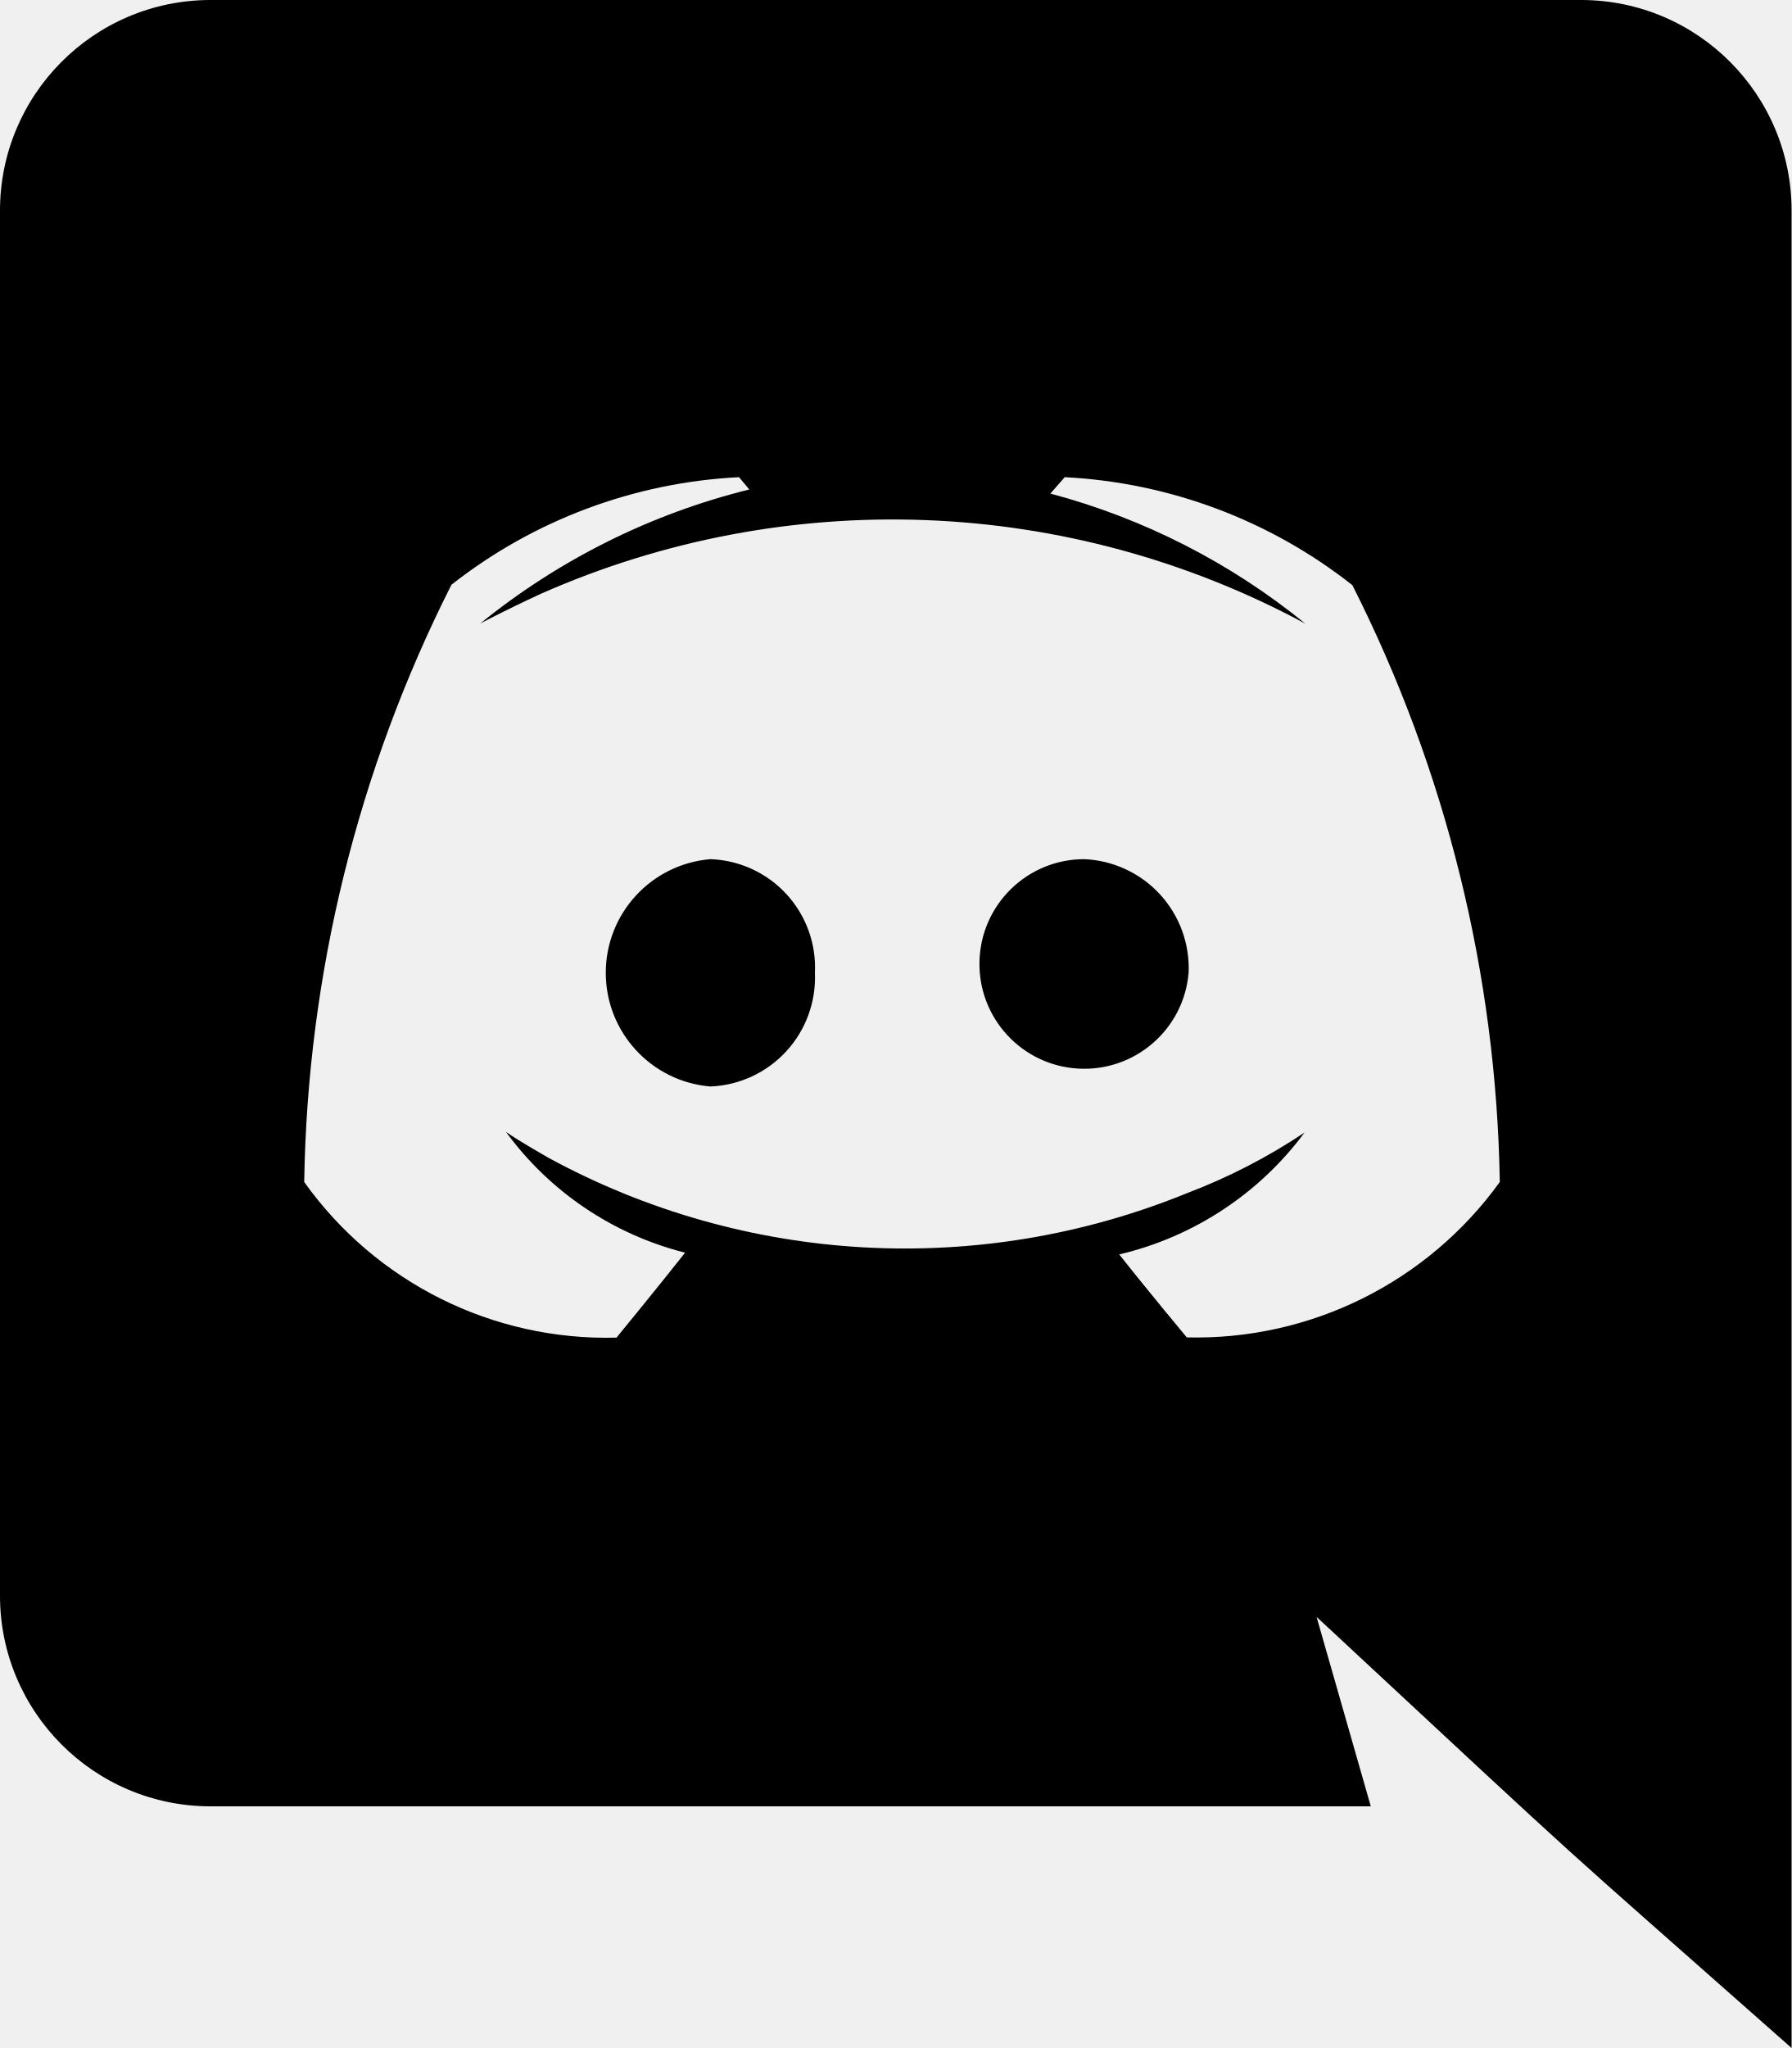
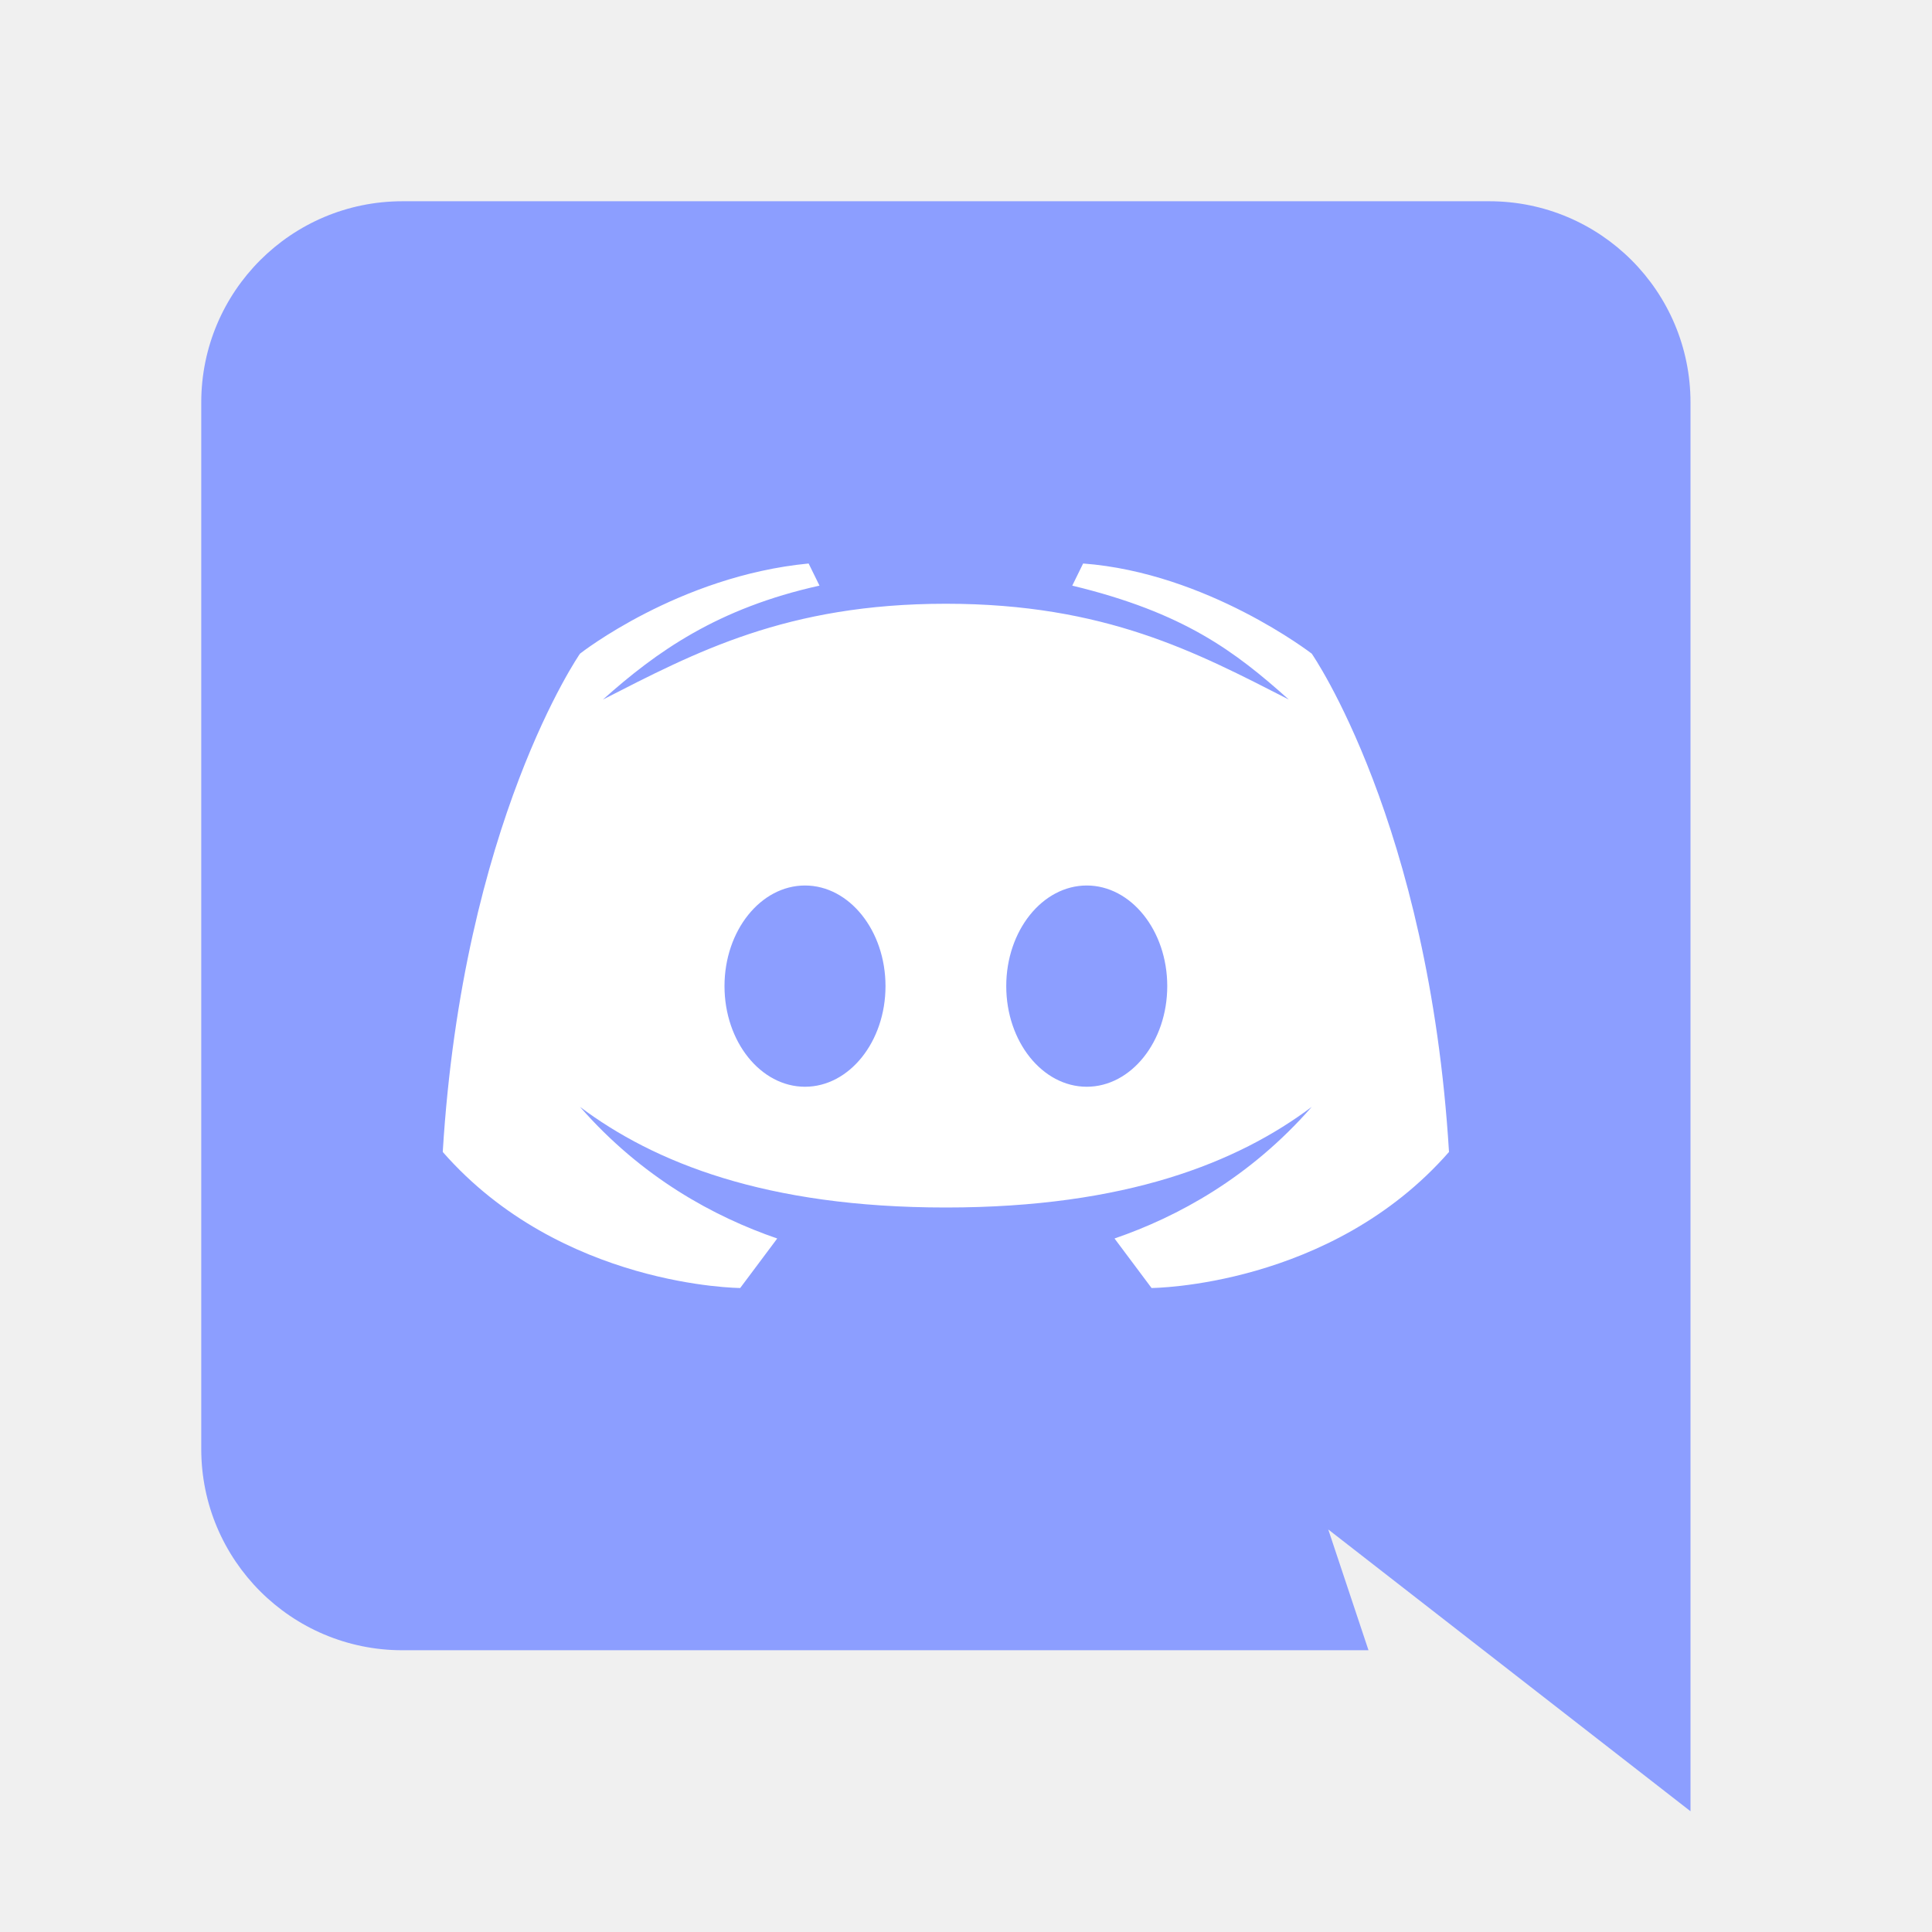
- <svg xmlns="http://www.w3.org/2000/svg" width="30.625" height="35" viewBox="0 0 30.625 35">
-   <path d="M20.318,16.625a1.791,1.791,0,1,1-1.785-1.942A1.864,1.864,0,0,1,20.318,16.625Zm-8.173-1.942a1.949,1.949,0,0,0,0,3.885,1.864,1.864,0,0,0,1.785-1.942A1.853,1.853,0,0,0,12.145,14.683ZM30.625,3.605V35c-4.409-3.9-3-2.606-8.12-7.368l.927,3.238H3.588A3.6,3.6,0,0,1,0,27.265V3.605A3.6,3.6,0,0,1,3.588,0h23.45A3.6,3.6,0,0,1,30.625,3.605ZM25.637,20.2a23.435,23.435,0,0,0-2.52-10.2A8.654,8.654,0,0,0,18.2,8.155l-.245.28a11.647,11.647,0,0,1,4.358,2.223A14.87,14.87,0,0,0,9.24,10.15c-.648.3-1.032.507-1.032.507a11.806,11.806,0,0,1,4.6-2.292l-.175-.21A8.654,8.654,0,0,0,7.717,9.993,23.435,23.435,0,0,0,5.2,20.2a6.345,6.345,0,0,0,5.338,2.66s.648-.788,1.173-1.452a5.443,5.443,0,0,1-3.063-2.065c.257.18.682.414.717.438a12.756,12.756,0,0,0,10.92.612A10.014,10.014,0,0,0,22.3,19.355a5.522,5.522,0,0,1-3.168,2.083c.525.665,1.155,1.418,1.155,1.418A6.4,6.4,0,0,0,25.637,20.2Z" />
+ <svg xmlns="http://www.w3.org/2000/svg" x="0px" y="0px" width="48" height="48" viewBox="0 0 48 48" style=" fill:#000000;">
+   <path fill="#8c9eff" d="M42,45l-9-7.001L34,41H10c-2.761,0-5-2.238-5-5V10c0-2.762,2.239-5,5-5h27c2.762,0,5,2.238,5,5V45z" />
+   <path fill="#fff" d="M32.59,16.24c0,0-2.6-2.01-5.68-2.24l-0.27,0.55c2.78,0.67,4.05,1.64,5.38,2.83 C29.73,16.21,27.46,15,23.5,15s-6.23,1.21-8.52,2.38c1.33-1.19,2.85-2.27,5.38-2.83L20.09,14c-3.23,0.31-5.68,2.24-5.68,2.24 S11.5,20.43,11,28.62c2.94,3.36,7.39,3.38,7.39,3.38l0.92-1.23c-1.57-0.54-3.36-1.51-4.9-3.27c1.84,1.38,4.61,2.5,9.09,2.5 s7.25-1.12,9.09-2.5c-1.54,1.76-3.33,2.73-4.9,3.27L28.61,32c0,0,4.45-0.02,7.39-3.38C35.5,20.43,32.59,16.24,32.59,16.24z M20,27 c-1.1,0-2-1.12-2-2.5s0.9-2.5,2-2.5s2,1.12,2,2.5S21.1,27,20,27z M27,27c-1.1,0-2-1.12-2-2.5s0.9-2.5,2-2.5s2,1.12,2,2.5 S28.1,27,27,27z" />
</svg>
